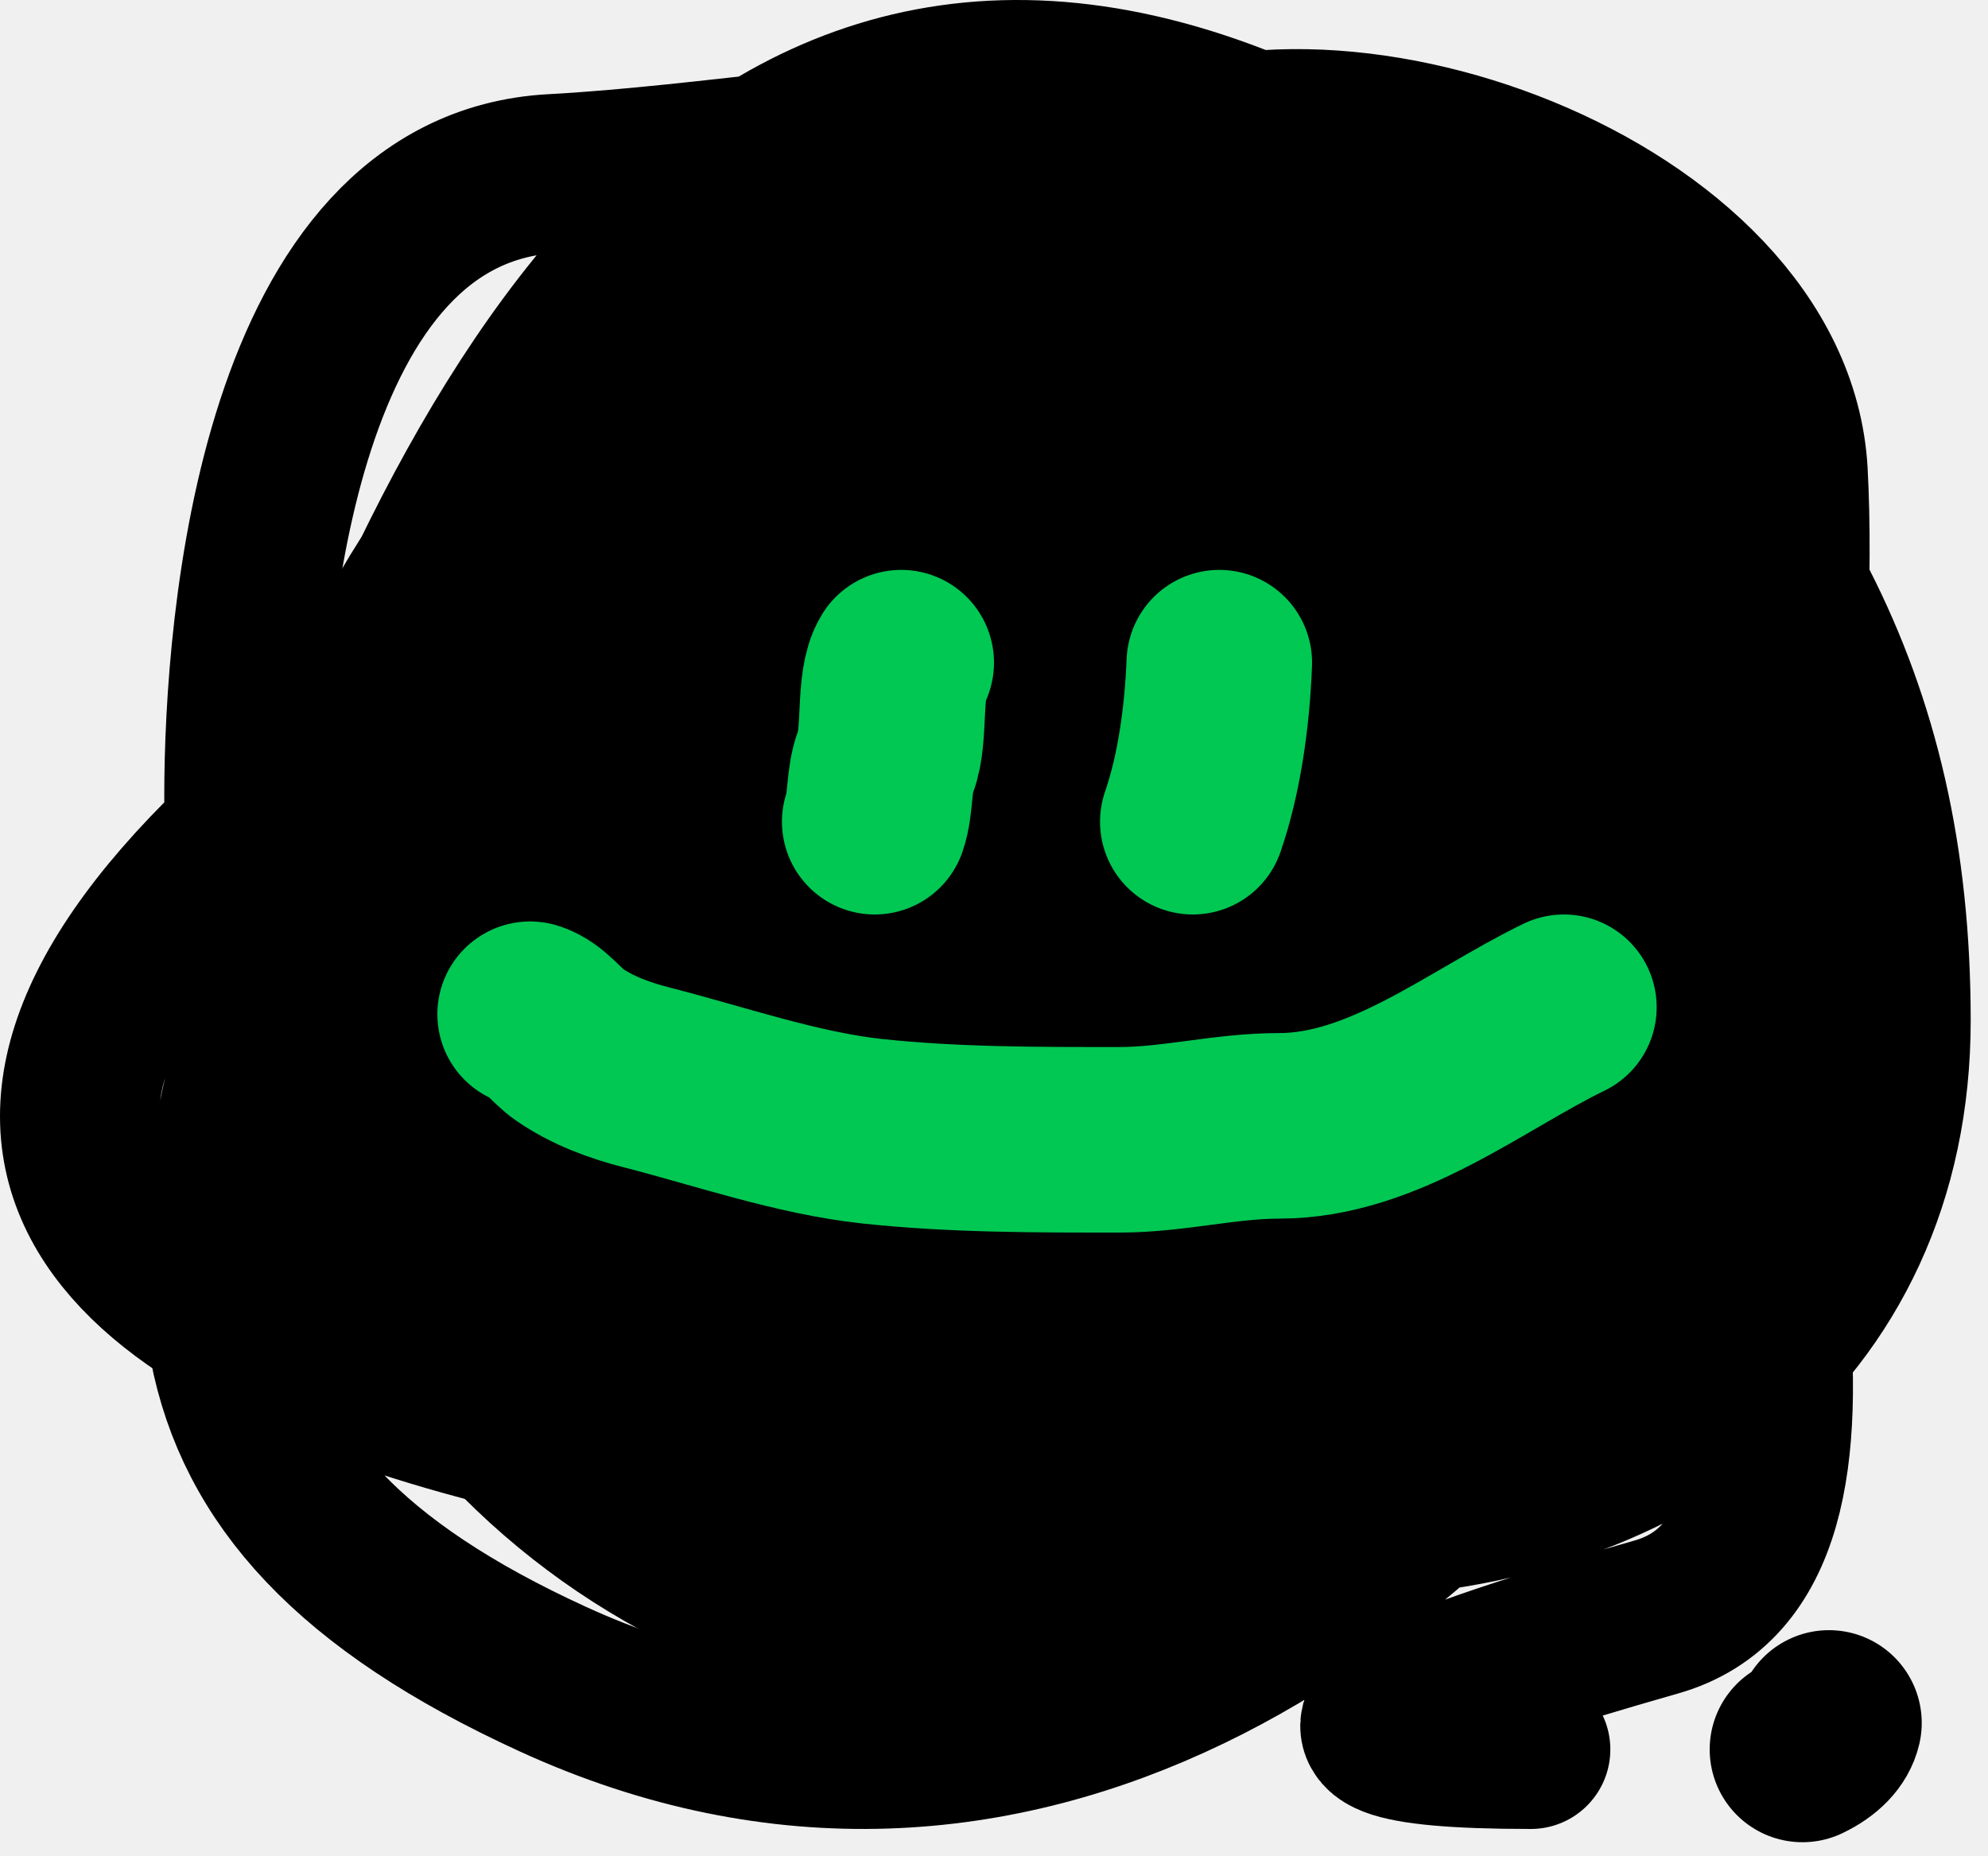
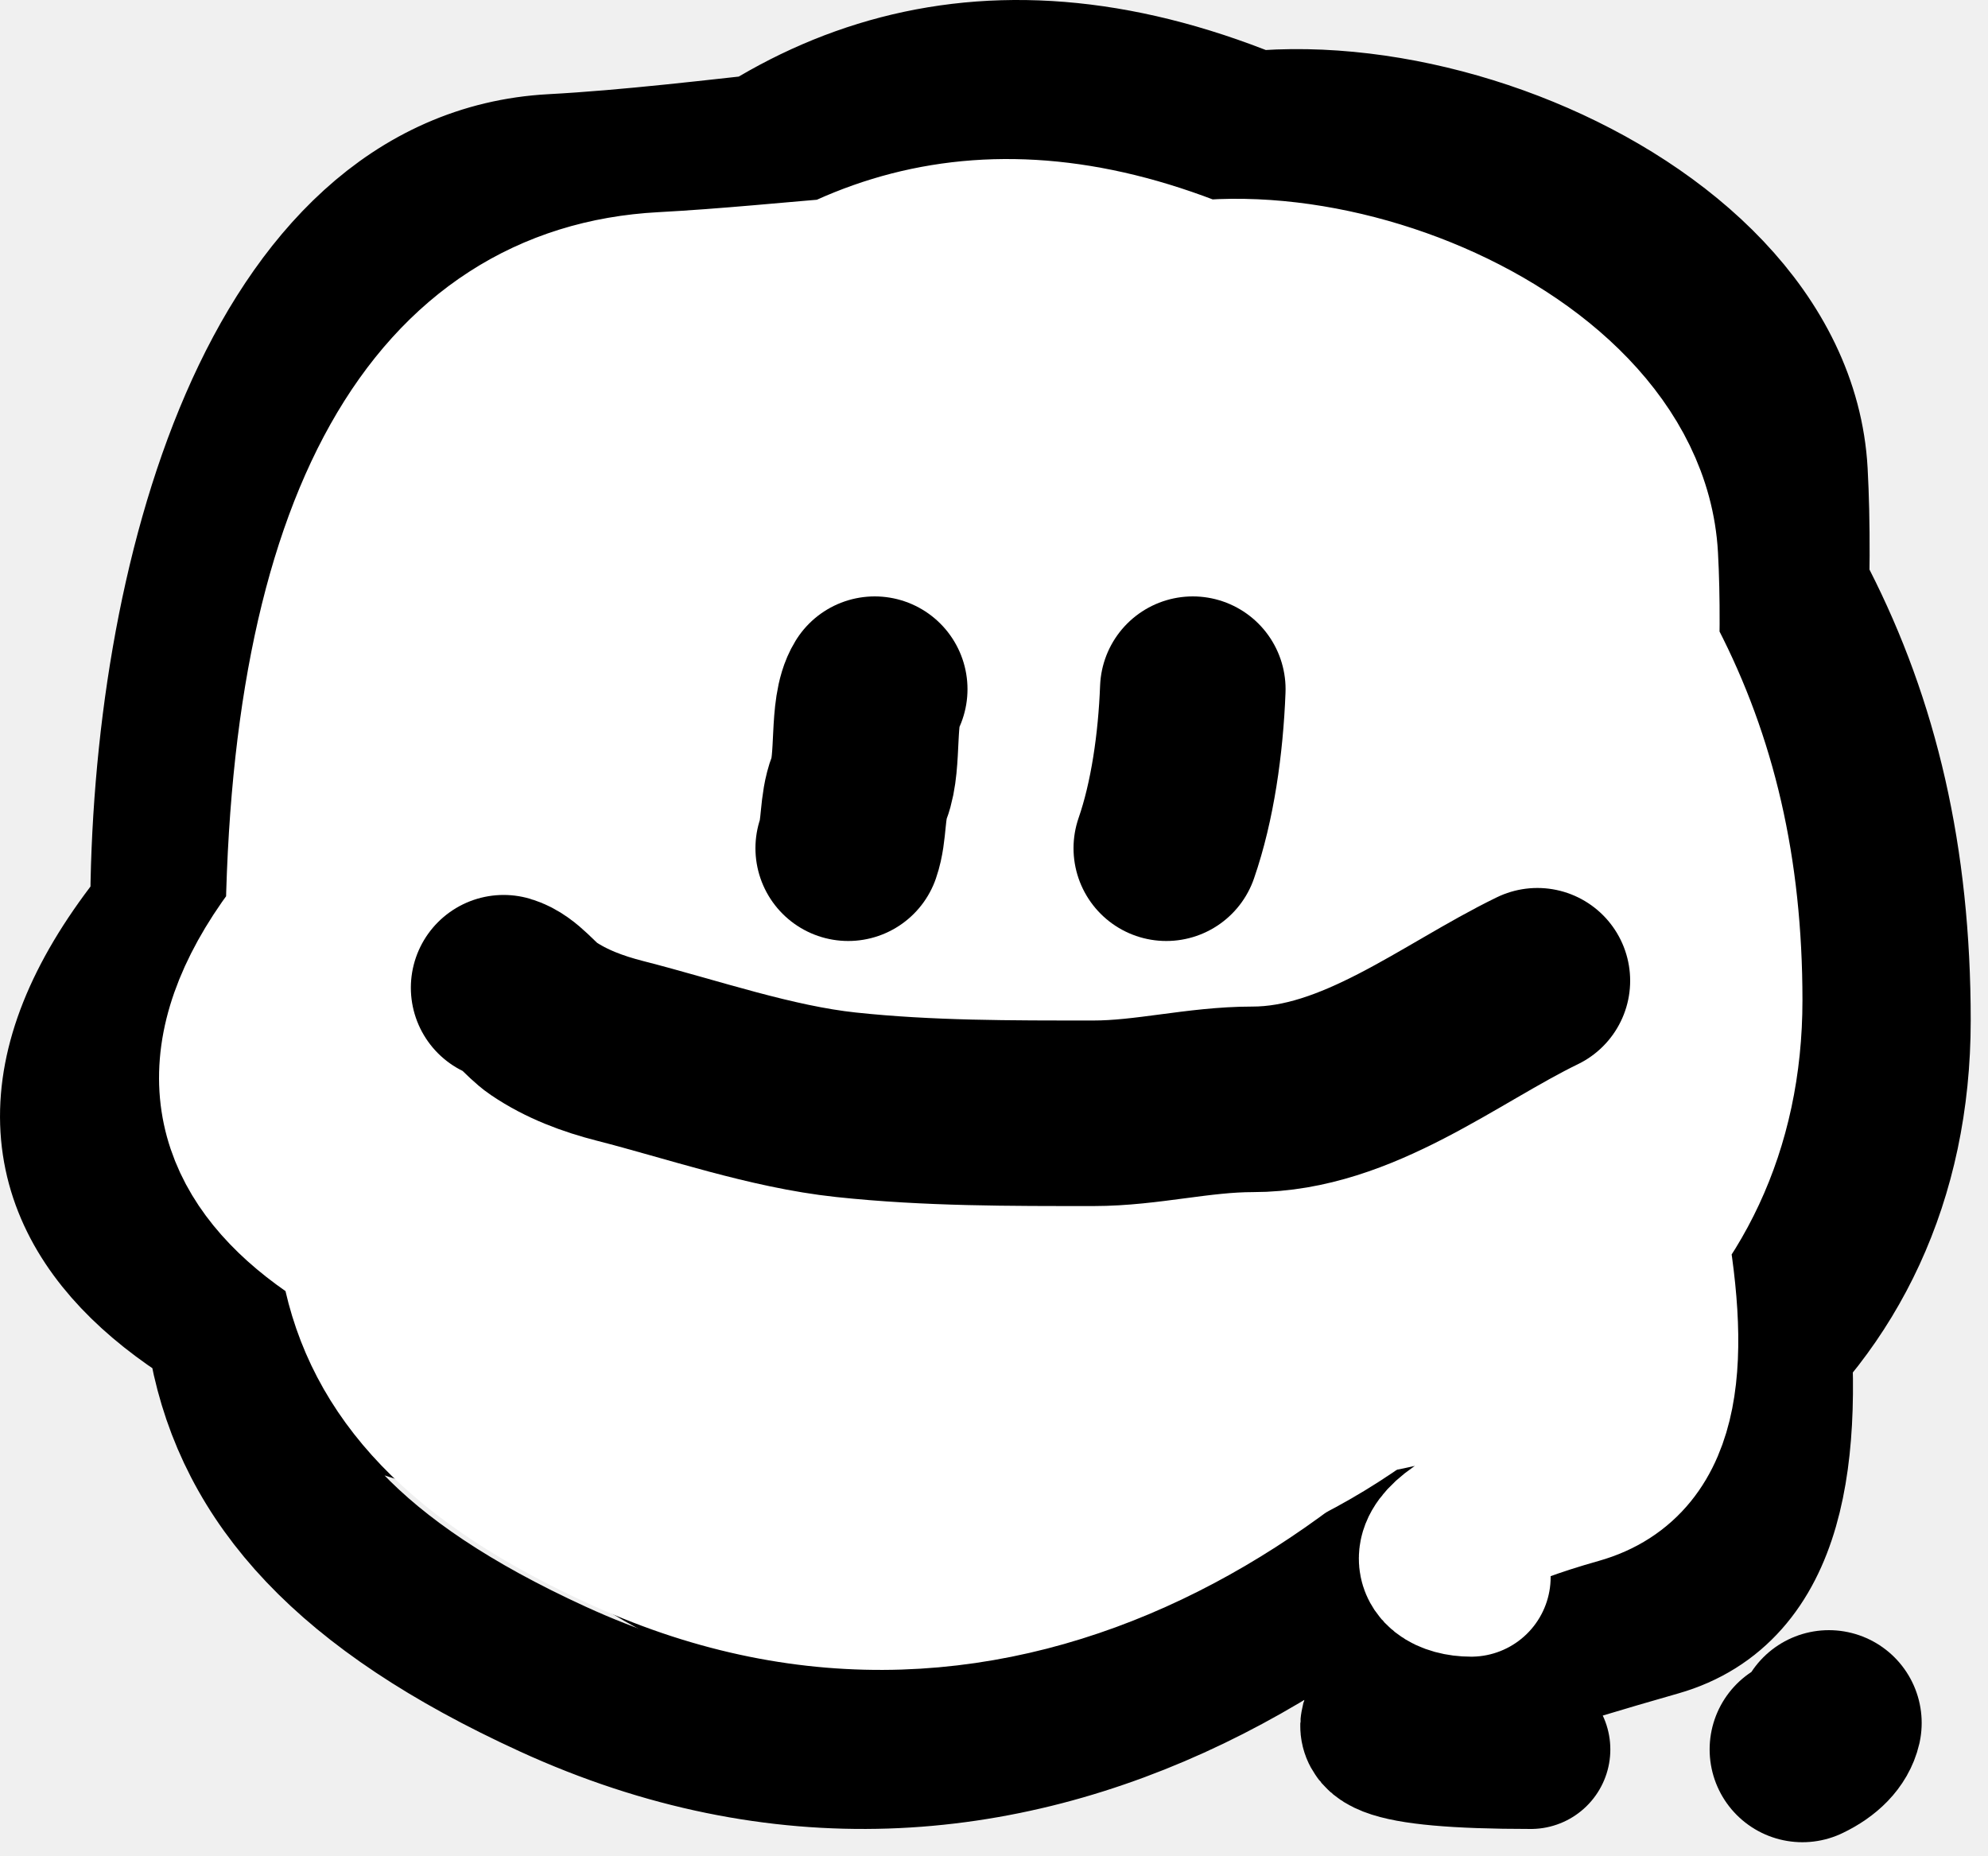
<svg xmlns="http://www.w3.org/2000/svg" width="75" height="70" viewBox="0 0 75 70" fill="none">
  <circle cx="38" cy="36" r="29" fill="black" />
-   <path d="M57.752 66C46.314 66 54.299 63.344 62.499 61C70.7 58.656 65.499 41.594 62.499 27.5C59.499 13.405 60.665 -4 18.347 24.401C-23.971 52.803 32.824 57.289 49.983 57.289C61.94 57.289 71.347 50.404 71.347 38.496C71.347 26.25 66.54 18.363 57.752 10.307C48.26 1.607 32.578 5.918 20.85 6.549C10.536 7.103 9.197 23.426 9.197 30.039C9.197 41.588 13.34 49.496 24.842 54.365C37.166 59.583 47.368 58.206 54.299 46.013C59.641 36.616 64.539 15.347 53.651 8.323C31.134 -6.202 19.355 11.427 12.002 32.023C6.577 47.22 5.483 56.301 20.85 63.344C38.133 71.265 53.718 60.2 62.499 46.848C66.585 40.636 67.867 25.263 67.463 17.824C66.918 7.821 49.742 1.693 42.214 6.549" stroke="black" stroke-width="6" stroke-linecap="round" />
-   <path d="M34 25C33.5 25.809 33.802 27.72 33.416 28.72C33.137 29.444 33.239 30.311 33 31" stroke="#00C853" stroke-width="7" stroke-linecap="round" />
-   <path d="M46 25C45.92 27.058 45.611 29.239 45 31" stroke="#00C853" stroke-width="7" stroke-linecap="round" />
-   <path d="M69 65C68.921 65.343 68.611 65.707 68 66" stroke="black" stroke-width="7" stroke-linecap="round" />
-   <path d="M20 38.263C20.558 38.426 21.015 39.097 21.489 39.418C22.369 40.014 23.363 40.383 24.393 40.646C27.134 41.347 30.097 42.378 32.91 42.678C36.02 43.011 39.13 43 42.253 43C44.268 43 46.222 42.474 48.257 42.474C52.215 42.474 55.688 39.609 59 38" stroke="#00C853" stroke-width="7" stroke-linecap="round" />
+   <path d="M57.752 66C46.315 66 54.299 63.344 62.5 61C70.7 58.656 65.5 41.594 62.5 27.5C59.5 13.405 60.666 -4 18.348 24.401C-23.971 52.803 32.825 57.289 49.983 57.289C61.941 57.289 71.348 50.404 71.348 38.496C71.348 26.25 66.541 18.363 57.752 10.307C48.261 1.607 32.579 5.918 20.851 6.549C10.537 7.103 6.404 22 6.404 34.5C6.404 47 13.341 49.496 24.843 54.365C37.167 59.583 47.369 58.206 54.3 46.013C59.641 36.616 64.54 15.347 53.652 8.323C31.134 -6.202 19.356 11.427 12.003 32.023C6.577 47.22 5.484 56.301 20.851 63.344C38.133 71.265 53.719 60.2 62.5 46.848C66.585 40.636 67.868 25.263 67.463 17.824C66.919 7.821 49.742 1.693 42.215 6.549" stroke="black" stroke-width="6" stroke-linecap="round" />
+   <path d="M55.5 59.5C53.861 59.5 52.781 57.898 59.5 56C66.219 54.102 60.209 40.243 57.751 28.833C55.293 17.424 56.248 3.333 21.575 26.325C-13.099 49.317 33.437 52.948 47.495 52.948C57.292 52.948 65 47.374 65 37.735C65 27.821 61.062 21.437 53.861 14.915C46.084 7.872 34.61 10.49 25 11C16.55 11.449 11.5 19.487 11.5 36C11.5 52.513 17.472 46.64 26.896 50.581C36.994 54.805 45.353 53.691 51.032 43.82C55.408 36.213 59.422 18.995 50.501 13.309C32.051 1.551 22.401 15.822 16.376 32.495C11.93 44.797 11.034 52.148 23.625 57.85C37.786 64.262 50.556 55.304 57.751 44.496C61.098 39.468 62.149 27.022 61.817 21C61.371 12.903 47.298 7.942 41.13 11.873" stroke="white" stroke-width="6" stroke-linecap="round" />
+   <circle cx="38" cy="34" r="26" fill="white" />
+   <path d="M33 26C32.501 26.809 32.803 28.72 32.417 29.72C32.137 30.444 32.239 31.311 32 32" stroke="black" stroke-width="7" stroke-linecap="round" />
+   <path d="M45 26C44.921 28.058 44.611 30.239 44 32" stroke="black" stroke-width="7" stroke-linecap="round" />
+   <path d="M68.998 65C68.919 65.343 68.609 65.707 67.998 66" stroke="black" stroke-width="7" stroke-linecap="round" />
+   <path d="M19 37.263C19.558 37.426 20.015 38.097 20.49 38.418C21.369 39.014 22.363 39.383 23.393 39.646C26.135 40.347 29.098 41.378 31.91 41.678C35.02 42.011 38.13 42 41.254 42C43.269 42 45.222 41.474 47.257 41.474C51.215 41.474 54.688 38.609 58 37" stroke="black" stroke-width="7" stroke-linecap="round" />
</svg>
